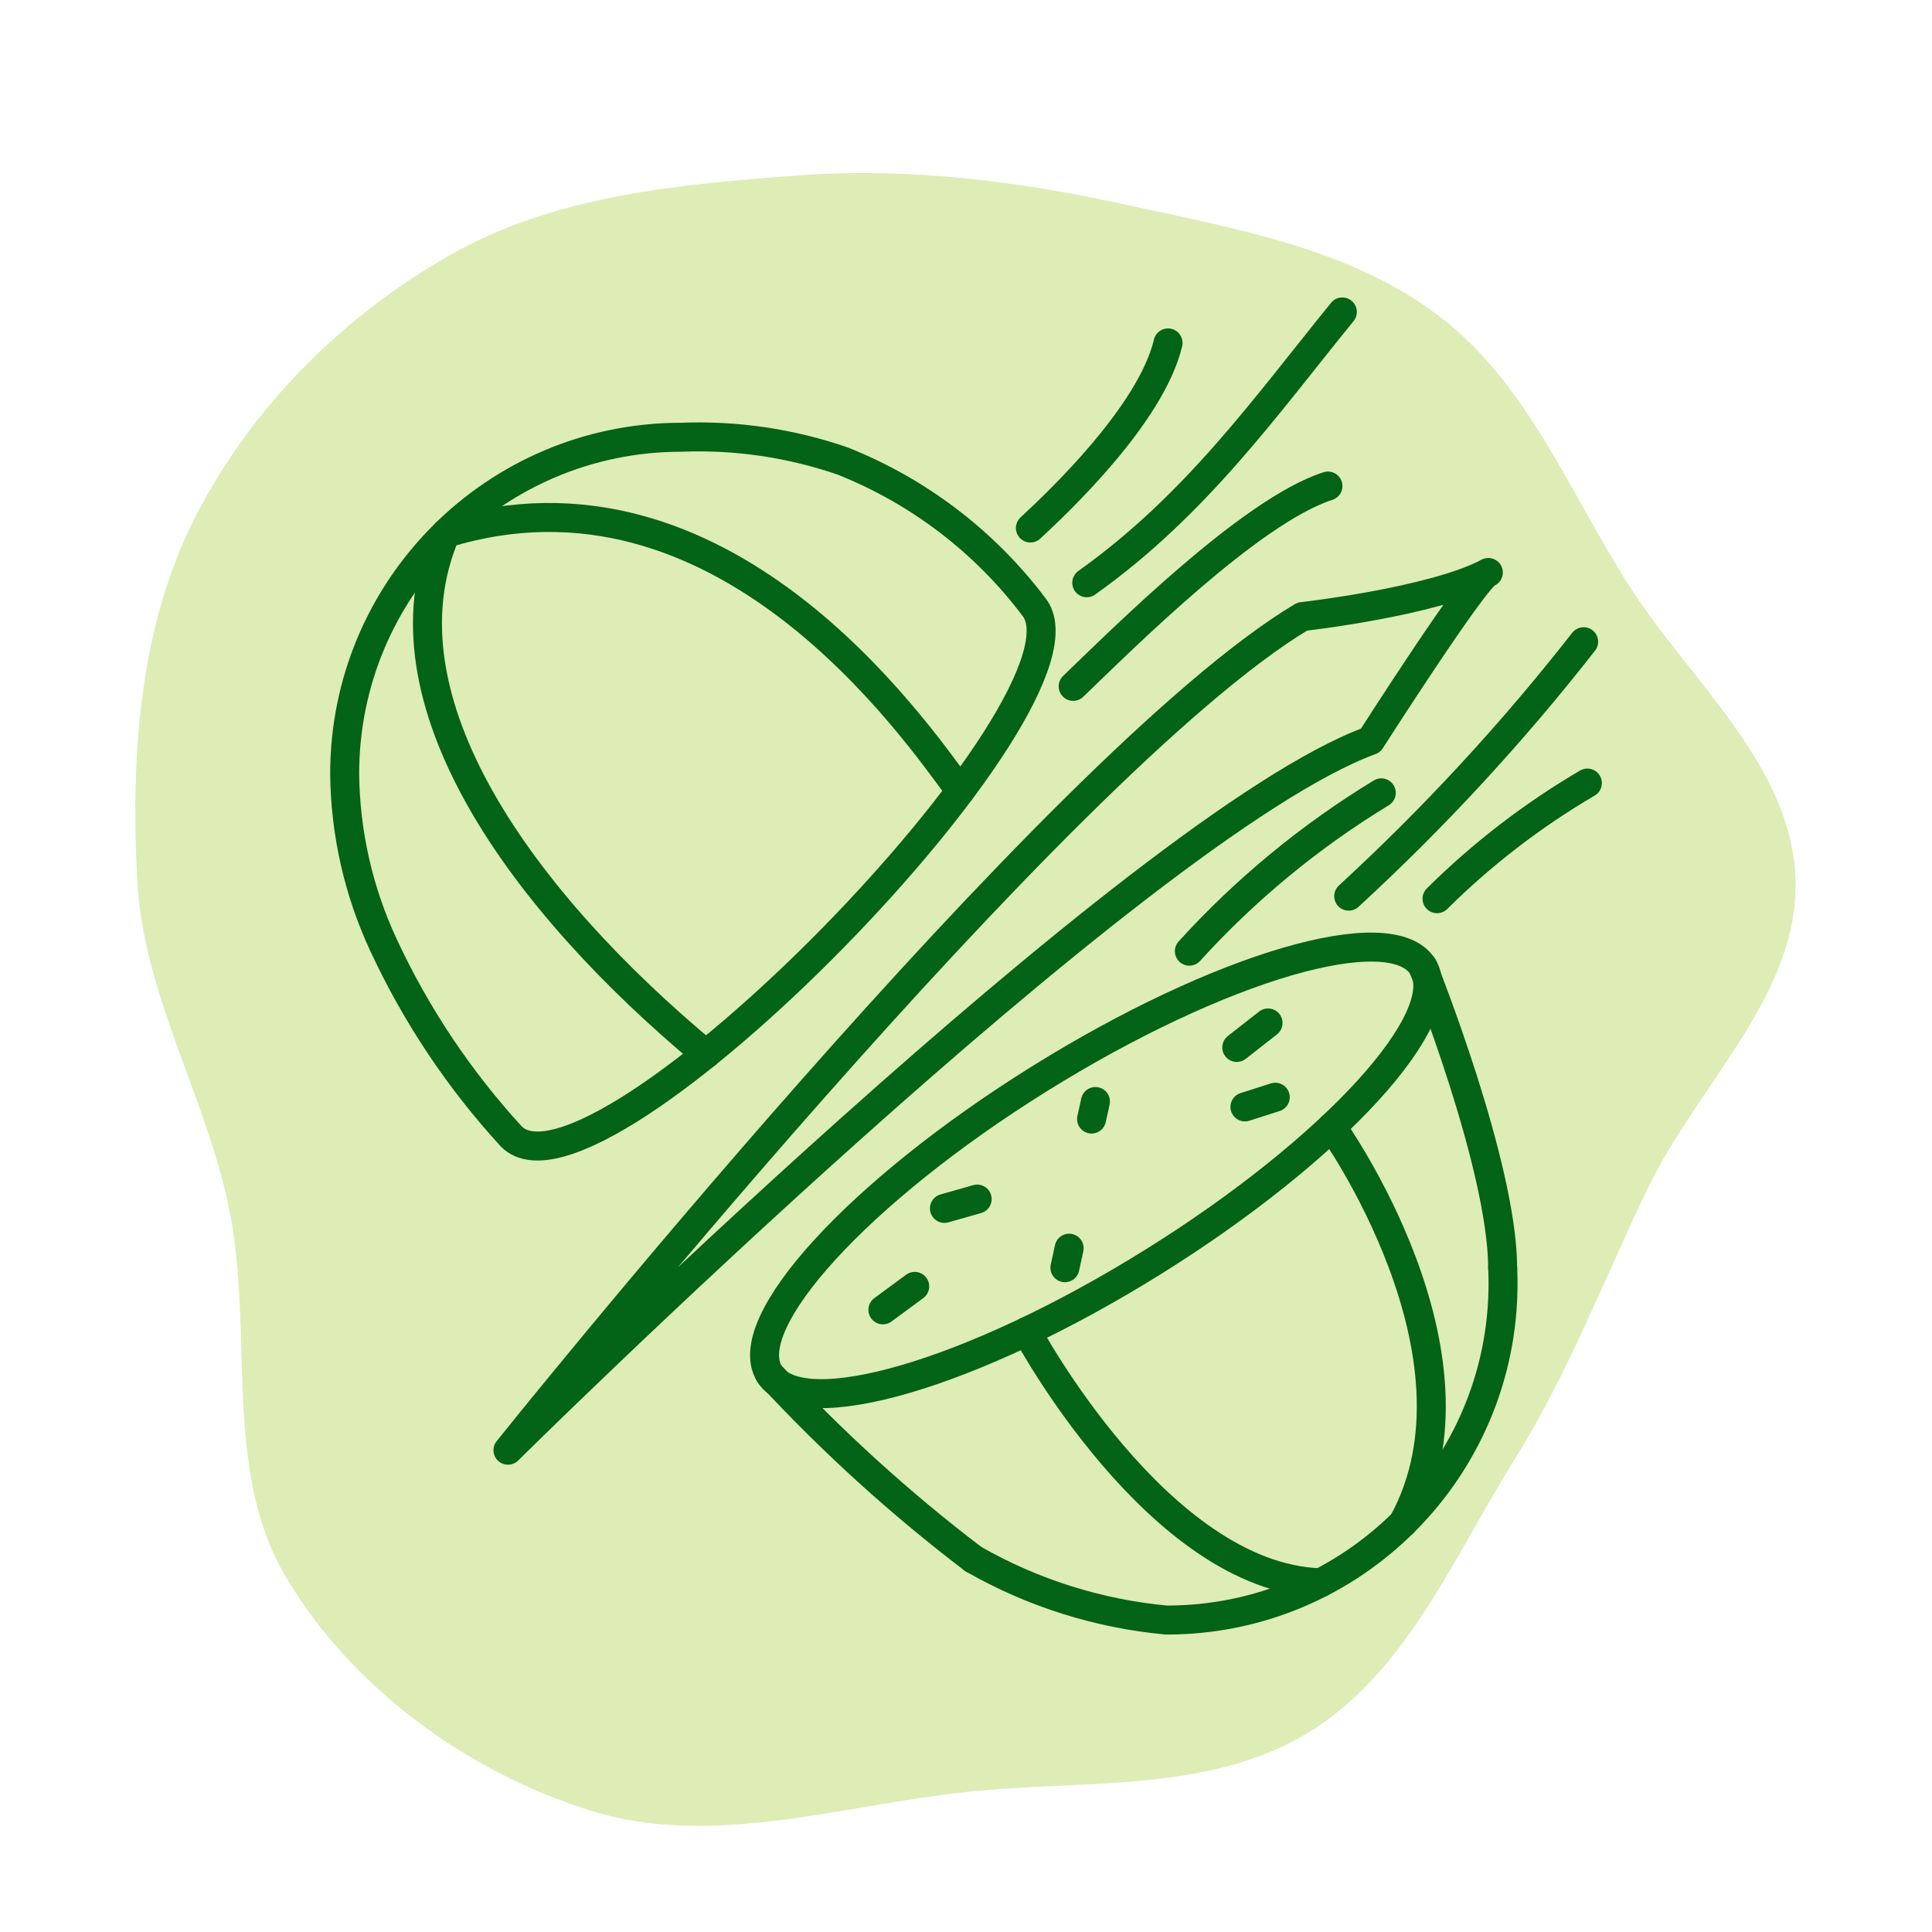
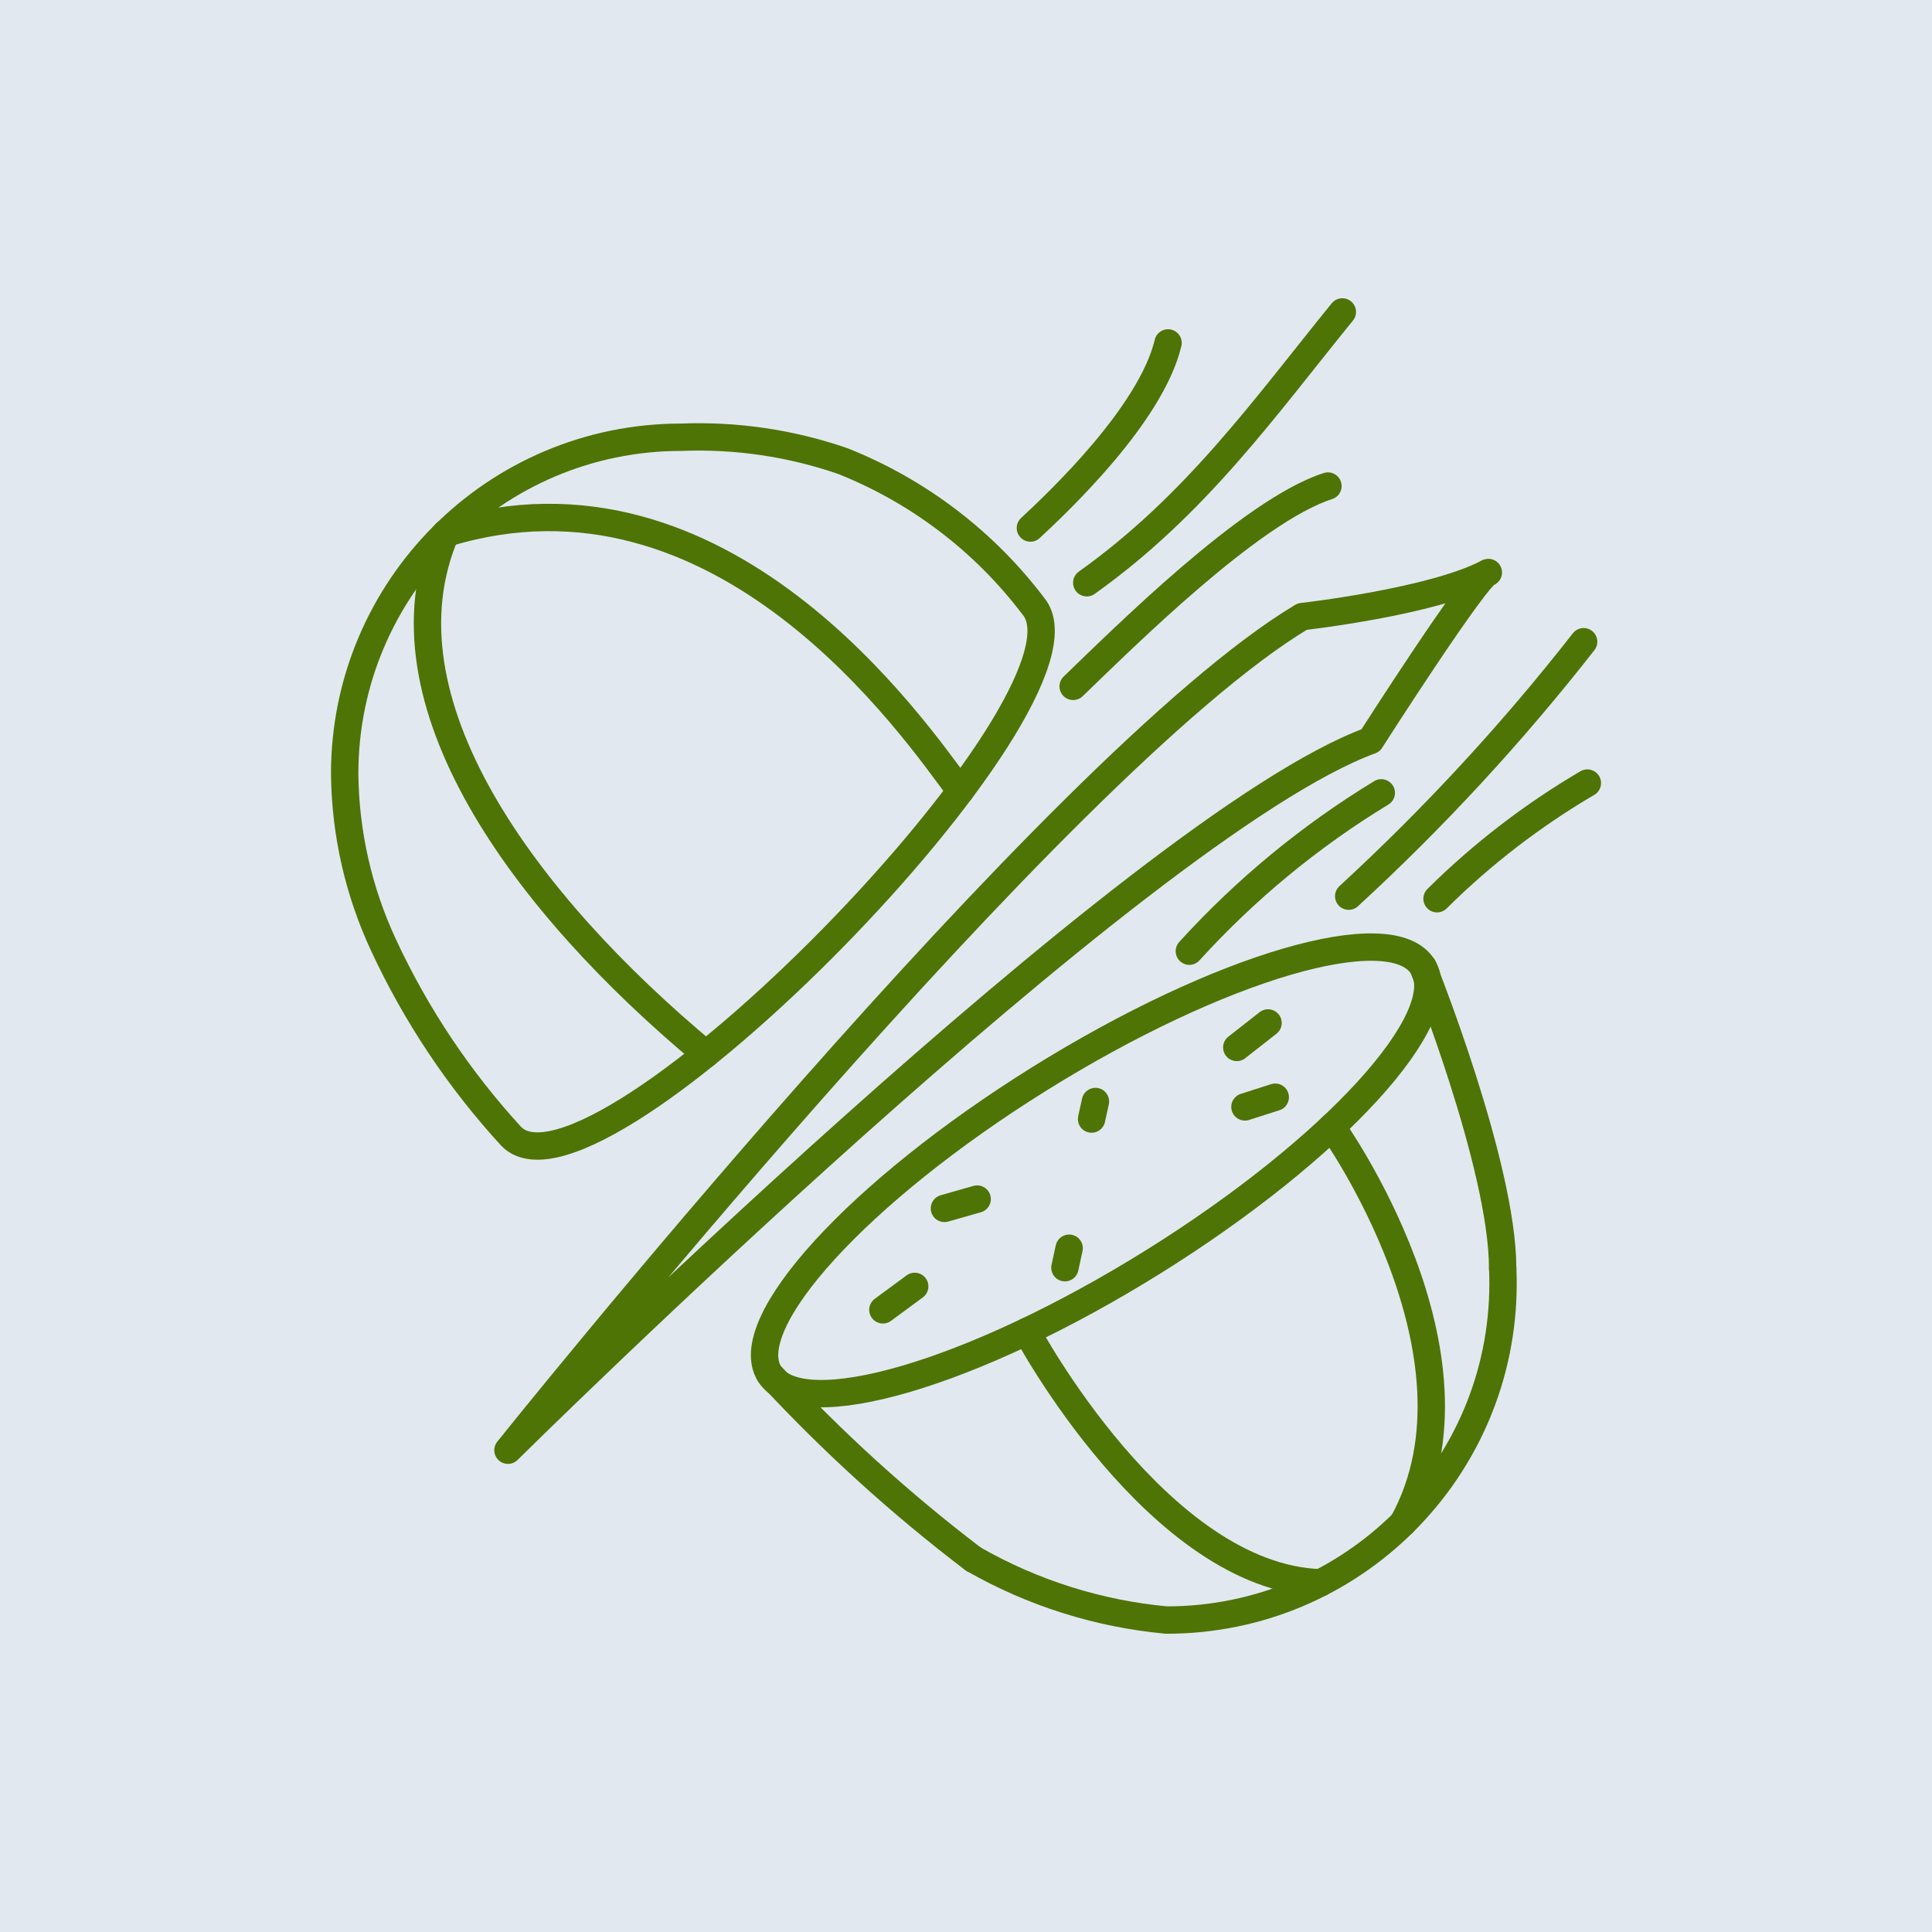
- <svg xmlns="http://www.w3.org/2000/svg" width="216px" height="216px" viewBox="-4.8 -4.8 57.60 57.60" fill="#000000" stroke="#000000" stroke-width="0.864" transform="matrix(1, 0, 0, 1, 0, 0)rotate(0)">
+ <svg xmlns="http://www.w3.org/2000/svg" width="256px" height="256px" viewBox="-4.8 -4.8 57.60 57.60" fill="#000000" stroke="#000000" stroke-width="0.816">
  <g id="SVGRepo_bgCarrier" stroke-width="0" transform="translate(0,0), scale(1)">
-     <path transform="translate(-4.8, -4.8), scale(1.8)" d="M16,29.681C17.923,29.474,20.002,29.707,21.657,28.705C23.293,27.714,24.07,25.801,25.083,24.178C25.98,22.743,26.561,21.195,27.298,19.671C28.13,17.952,29.803,16.465,29.739,14.556C29.675,12.663,27.977,11.27,26.963,9.67C25.982,8.122,25.287,6.334,23.826,5.228C22.358,4.116,20.478,3.79,18.679,3.397C16.873,3.001,15.06,2.769,13.217,2.906C11.227,3.053,9.18,3.239,7.447,4.228C5.661,5.246,4.13,6.777,3.209,8.615C2.301,10.428,2.169,12.532,2.271,14.557C2.367,16.448,3.39,18.117,3.785,19.969C4.224,22.026,3.665,24.33,4.744,26.135C5.839,27.968,7.736,29.346,9.773,29.987C11.777,30.618,13.911,29.907,16,29.681" fill="#deecb6" strokewidth="0" />
+     <rect x="-4.8" y="-4.8" width="57.60" height="57.60" rx="0" fill="#e2e8f0" strokewidth="0" />
  </g>
-   <g id="SVGRepo_tracerCarrier" stroke-linecap="round" stroke-linejoin="round" />
+   <g id="SVGRepo_tracerCarrier" stroke-linecap="round" stroke-linejoin="round" stroke="#CCCCCC" stroke-width="0.096" />
  <g id="SVGRepo_iconCarrier">
    <defs>
-       <style>.a{fill:none;stroke:#036316;stroke-linecap:round;stroke-linejoin:round;}</style>
+       <style>.a{fill:none;stroke:#4e7406;stroke-linecap:round;stroke-linejoin:round;}</style>
    </defs>
    <path class="a" d="M5.476,18.268A10.032,10.032,0,0,1,15.508,8.236a13.152,13.152,0,0,1,4.815.709,13.285,13.285,0,0,1,5.689,4.332c2.262,2.73-13.037,18.384-15.568,15.805a22.386,22.386,0,0,1-3.811-5.708,12.37,12.37,0,0,1-1.157-5.106Z" />
    <path class="a" d="M40.001,33.006q.01.23.01.462A10.032,10.032,0,0,1,29.98,43.5a14.225,14.225,0,0,1-5.757-1.816" />
    <path class="a" d="M18.144,36.164c.939,1.506,6.059.008,11.438-3.345s8.977-7.292,8.039-8.797" />
    <path class="a" d="M37.62,24.022c-.939-1.506-6.059-.008-11.438,3.345s-8.977,7.292-8.039,8.797a47.327,47.327,0,0,0,6.078,5.52" />
    <path class="a" d="M37.62,24.022S39.995,29.938,40,33.007" />
    <path class="a" d="M36.061,17.277s3.187-4.987,3.512-5.009c-1.635.874-5.55,1.315-5.55,1.315C26.74,17.94,10.344,38.436,10.344,38.436S29.18,19.793,36.062,17.276Z" />
    <path class="a" d="M27.744,28.563l.115-.523" />
    <path class="a" d="M24.333,30.949l-.976.278" />
    <path class="a" d="M21.522,34.251l.949-.699" />
    <path class="a" d="M26.949,32.995l.126-.581" />
    <path class="a" d="M32.316,28.201l.904-.289" />
    <path class="a" d="M32.073,26.428l.932-.73" />
    <path class="a" d="M25.92,10.942c.813-.755,3.589-3.369,4.104-5.518M35.22,4.5c-2.292,2.819-4.359,5.754-7.62,8.074m7.191-2.883c-2.297.736-6.103,4.538-7.596,5.972" />
    <path class="a" d="M30.659,23.558a25.928,25.928,0,0,1,5.722-4.72m-.971,3.08a63.146,63.146,0,0,0,7.004-7.586" />
    <path class="a" d="M42.525,18.546a22.589,22.589,0,0,0-4.482,3.448" />
    <path class="a" d="M8.487,11.103c-2.131,4.964,2.337,11.02,7.758,15.524" />
    <path class="a" d="M23.831,18.781C22.439,16.9,16.724,8.569,8.486,11.103" />
    <path class="a" d="M25.812,34.894s3.916,7.338,8.761,7.495" />
    <path class="a" d="M34.909,28.798s4.876,6.802,2.118,11.811" />
  </g>
</svg>
